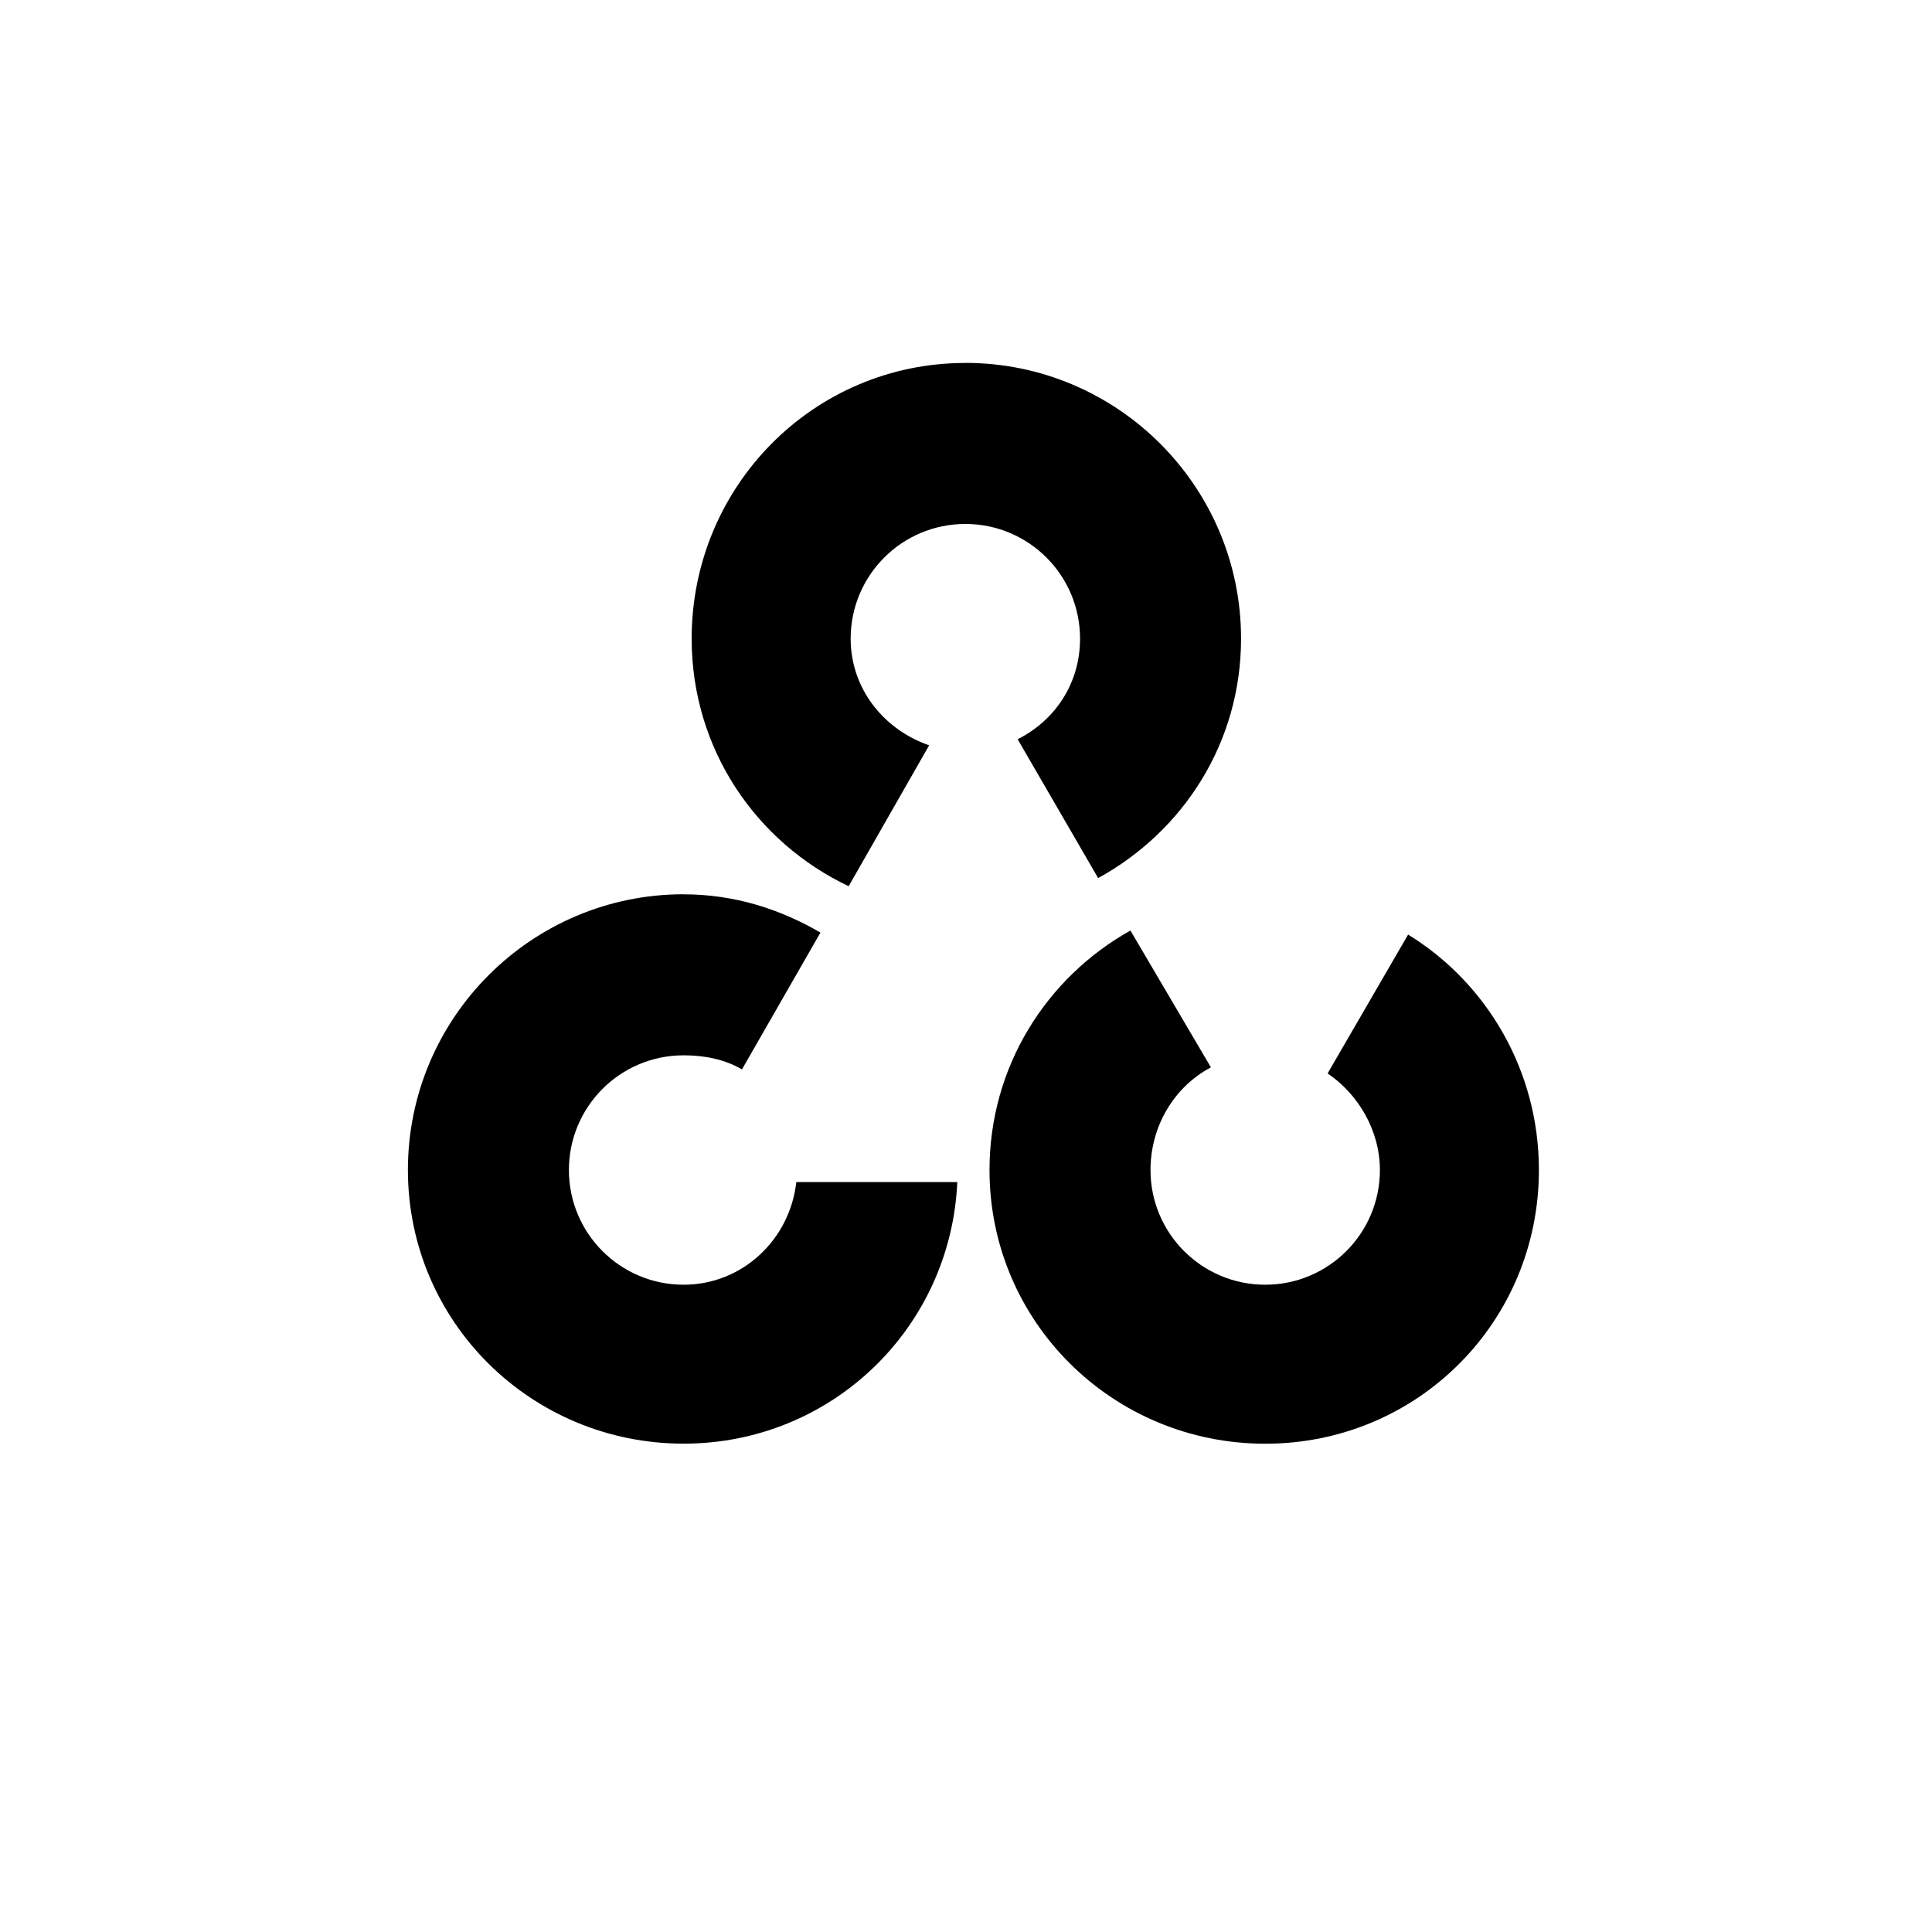
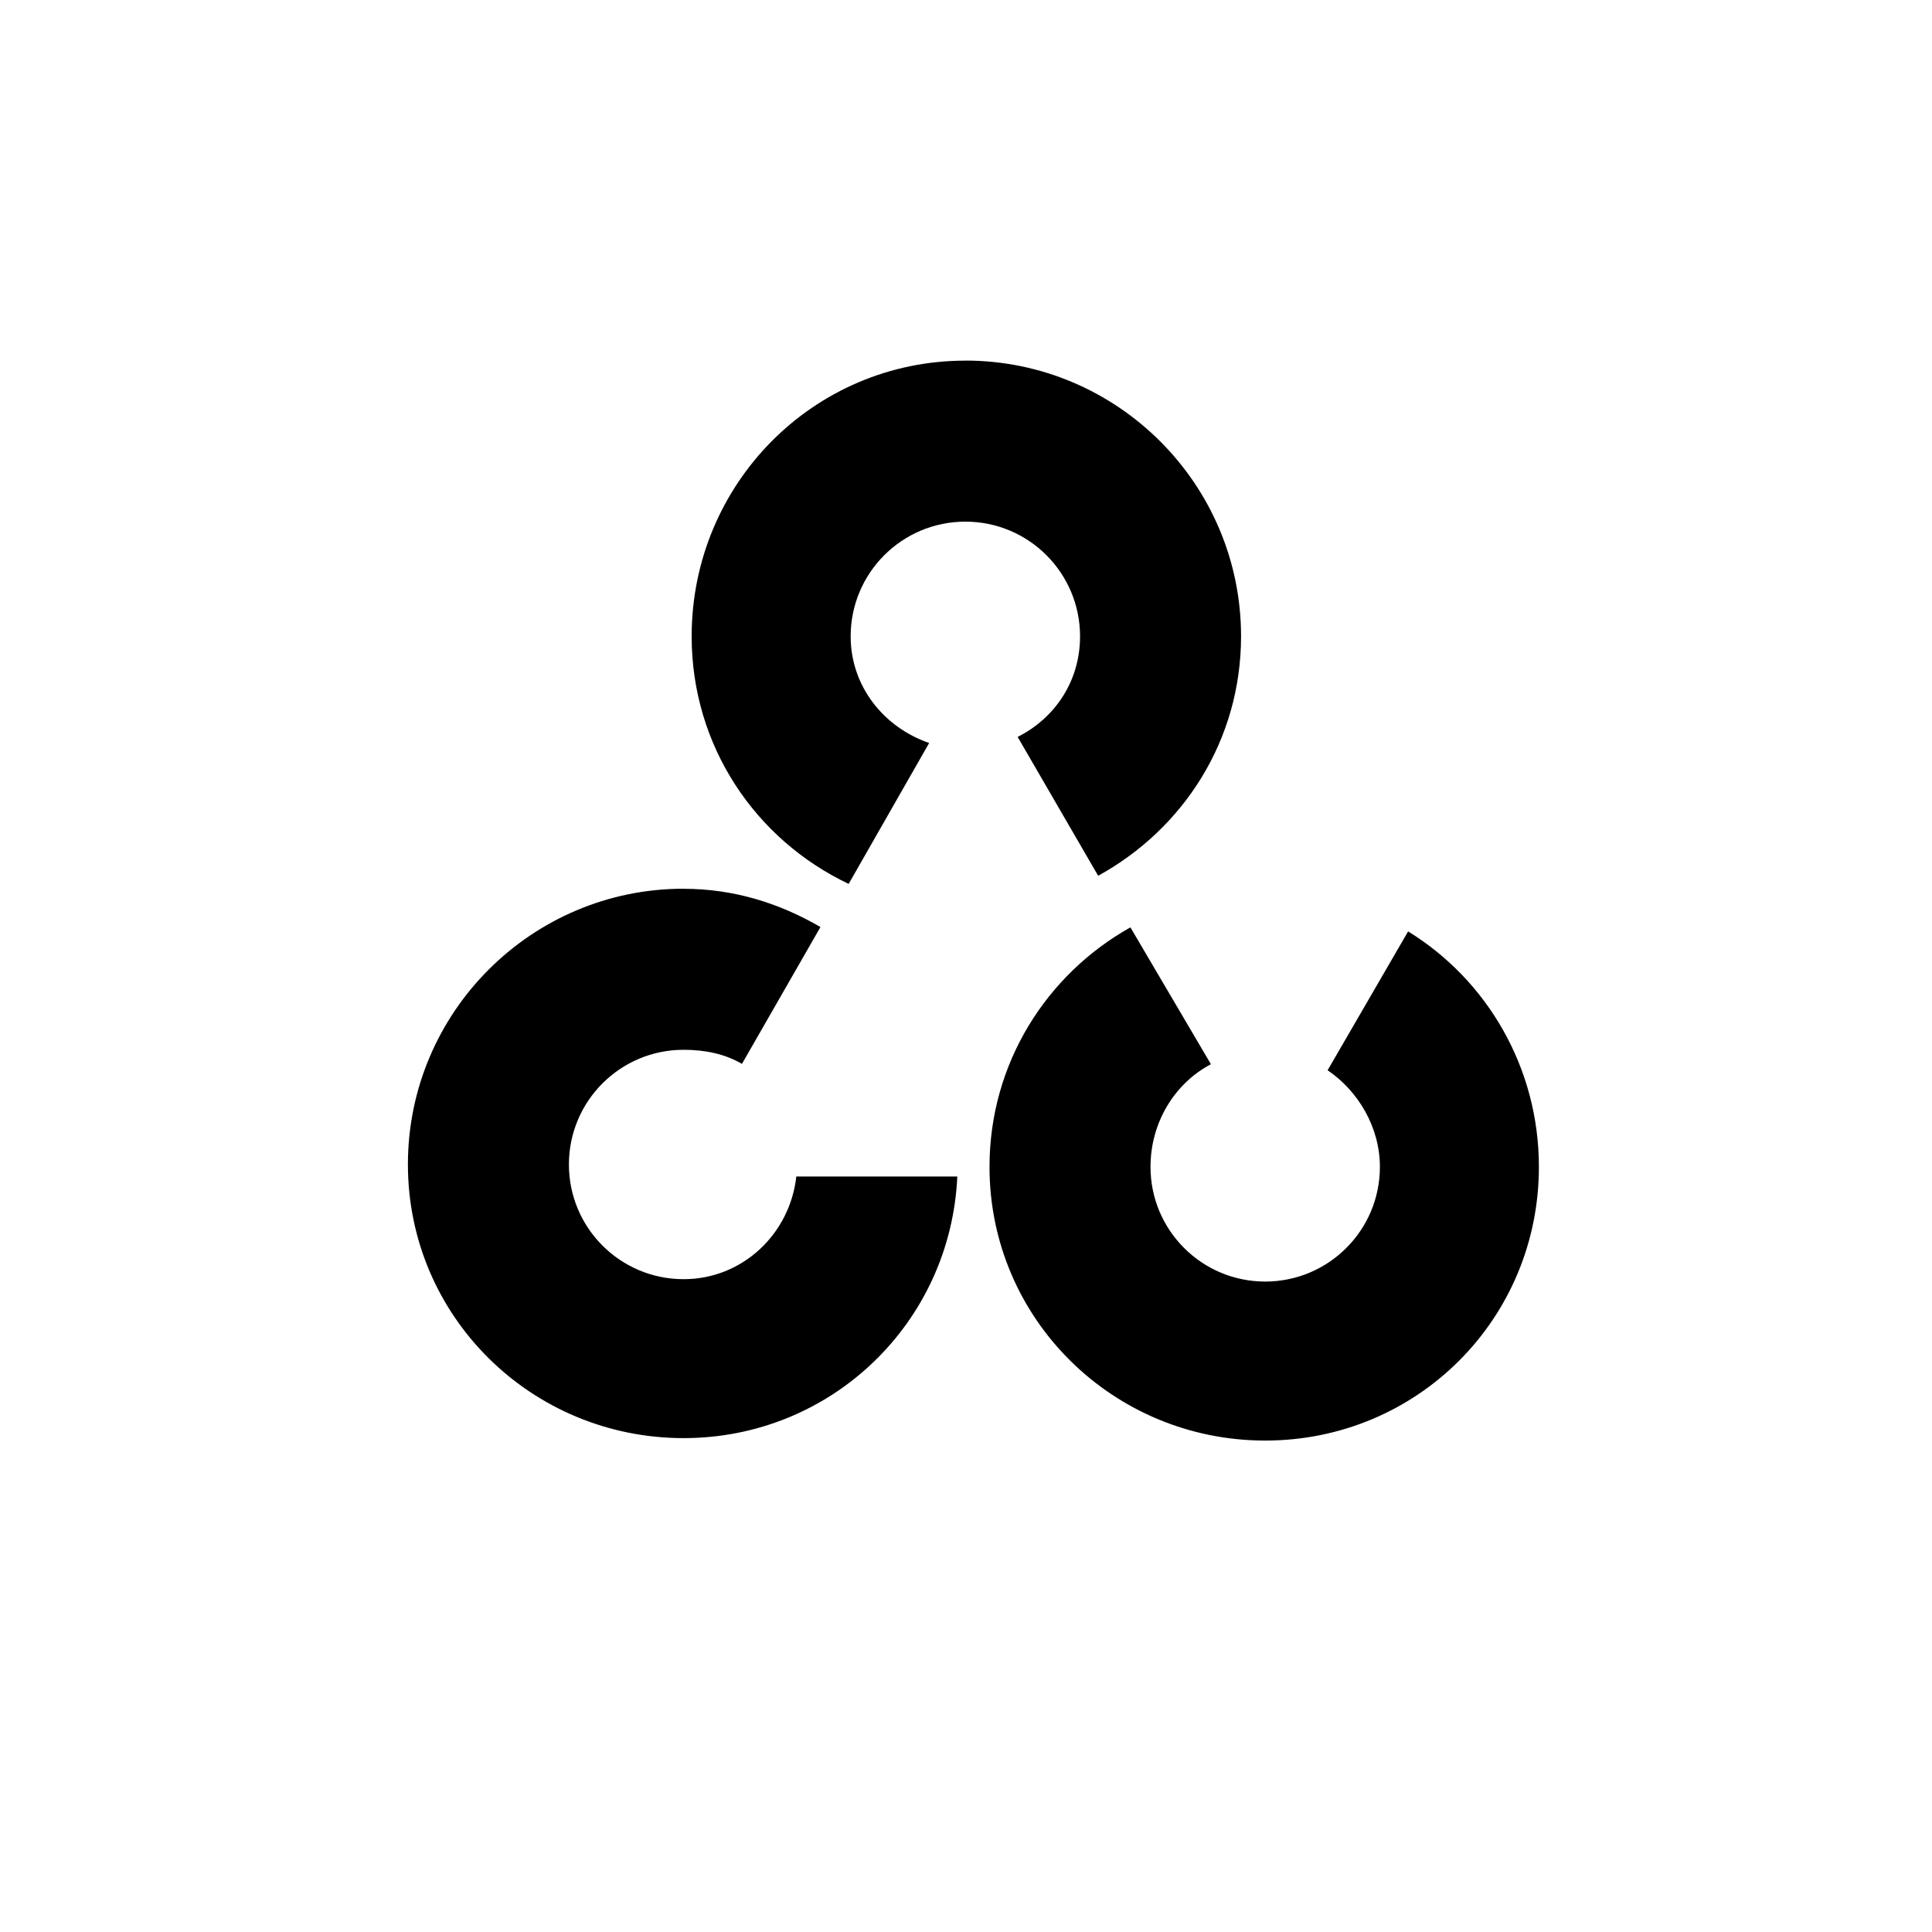
- <svg xmlns="http://www.w3.org/2000/svg" width="30" height="30" id="svg2985" version="1.1">
-   <defs id="defs2987" />
-   <g id="layer1" transform="translate(0,-1022.362)">
-     <path style="fill-opacity:1;stroke:none" d="m 10.615,1036.248 c -2.362,0 -4.281,1.92 -4.281,4.281 0,2.362 1.92,4.25 4.281,4.25 2.296,0 4.147,-1.792 4.25,-4.062 h -2.5 c -0.099,0.89 -0.834,1.594 -1.75,1.594 -0.984,0 -1.781,-0.797 -1.781,-1.781 0,-0.984 0.797,-1.781 1.781,-1.781 0.33,0 0.641,0.063 0.906,0.219 l 1.219,-2.125 c -0.632,-0.368 -1.341,-0.594 -2.125,-0.594 z" id="path4652" />
-     <path style="fill-opacity:1;stroke:none" d="m 14.99,1027.998 c -2.362,0 -4.25,1.92 -4.25,4.281 0,1.706 0.992,3.158 2.438,3.844 l 1.25,-2.188 c -0.699,-0.24 -1.219,-0.875 -1.219,-1.656 0,-0.984 0.797,-1.781 1.781,-1.781 0.984,0 1.781,0.797 1.781,1.781 0,0.695 -0.388,1.269 -0.969,1.562 l 1.25,2.156 c 1.323,-0.727 2.219,-2.103 2.219,-3.719 0,-2.362 -1.92,-4.281 -4.281,-4.281 z" id="path4648" />
-     <path style="fill-opacity:1;stroke:none" d="m 17.553,1036.811 c -1.306,0.732 -2.188,2.115 -2.188,3.719 0,2.362 1.92,4.25 4.281,4.25 2.362,0 4.25,-1.888 4.25,-4.25 0,-1.542 -0.807,-2.904 -2.031,-3.656 l -1.25,2.156 c 0.474,0.32 0.812,0.885 0.812,1.5 0,0.984 -0.797,1.781 -1.781,1.781 -0.984,0 -1.781,-0.797 -1.781,-1.781 0,-0.685 0.371,-1.295 0.938,-1.594 z" id="path4656" />
-   </g>
+ <svg xmlns="http://www.w3.org/2000/svg" width="30" height="30" version="1.1">
+   <path d="m10.615 13.8c-2.362 0-4.281 1.92-4.281 4.281 0 2.362 1.92 4.25 4.281 4.25 2.296 0 4.147-1.792 4.25-4.062h-2.5c-0.099 0.89-0.834 1.594-1.75 1.594-0.984 0-1.781-0.797-1.781-1.781s0.797-1.781 1.781-1.781c0.33 0 0.641 0.063 0.906 0.219l1.219-2.125c-0.632-0.368-1.341-0.594-2.125-0.594zm4.375-8.2c-2.362 0-4.25 1.92-4.25 4.281 0 1.706 0.992 3.158 2.438 3.844l1.25-2.188c-0.699-0.24-1.219-0.875-1.219-1.656 0-0.984 0.797-1.781 1.781-1.781 0.984 0 1.781 0.797 1.781 1.781 0 0.695-0.388 1.269-0.969 1.562l1.25 2.156c1.323-0.727 2.219-2.103 2.219-3.719 0-2.362-1.92-4.281-4.281-4.281zm2.563 8.8c-1.306 0.732-2.188 2.115-2.188 3.719 0 2.362 1.92 4.25 4.281 4.25s4.25-1.888 4.25-4.25c0-1.542-0.807-2.904-2.031-3.656l-1.25 2.156c0.474 0.32 0.812 0.885 0.812 1.5 0 0.984-0.797 1.781-1.781 1.781-0.984 0-1.781-0.797-1.781-1.781 0-0.685 0.371-1.295 0.938-1.594z" />
</svg>
